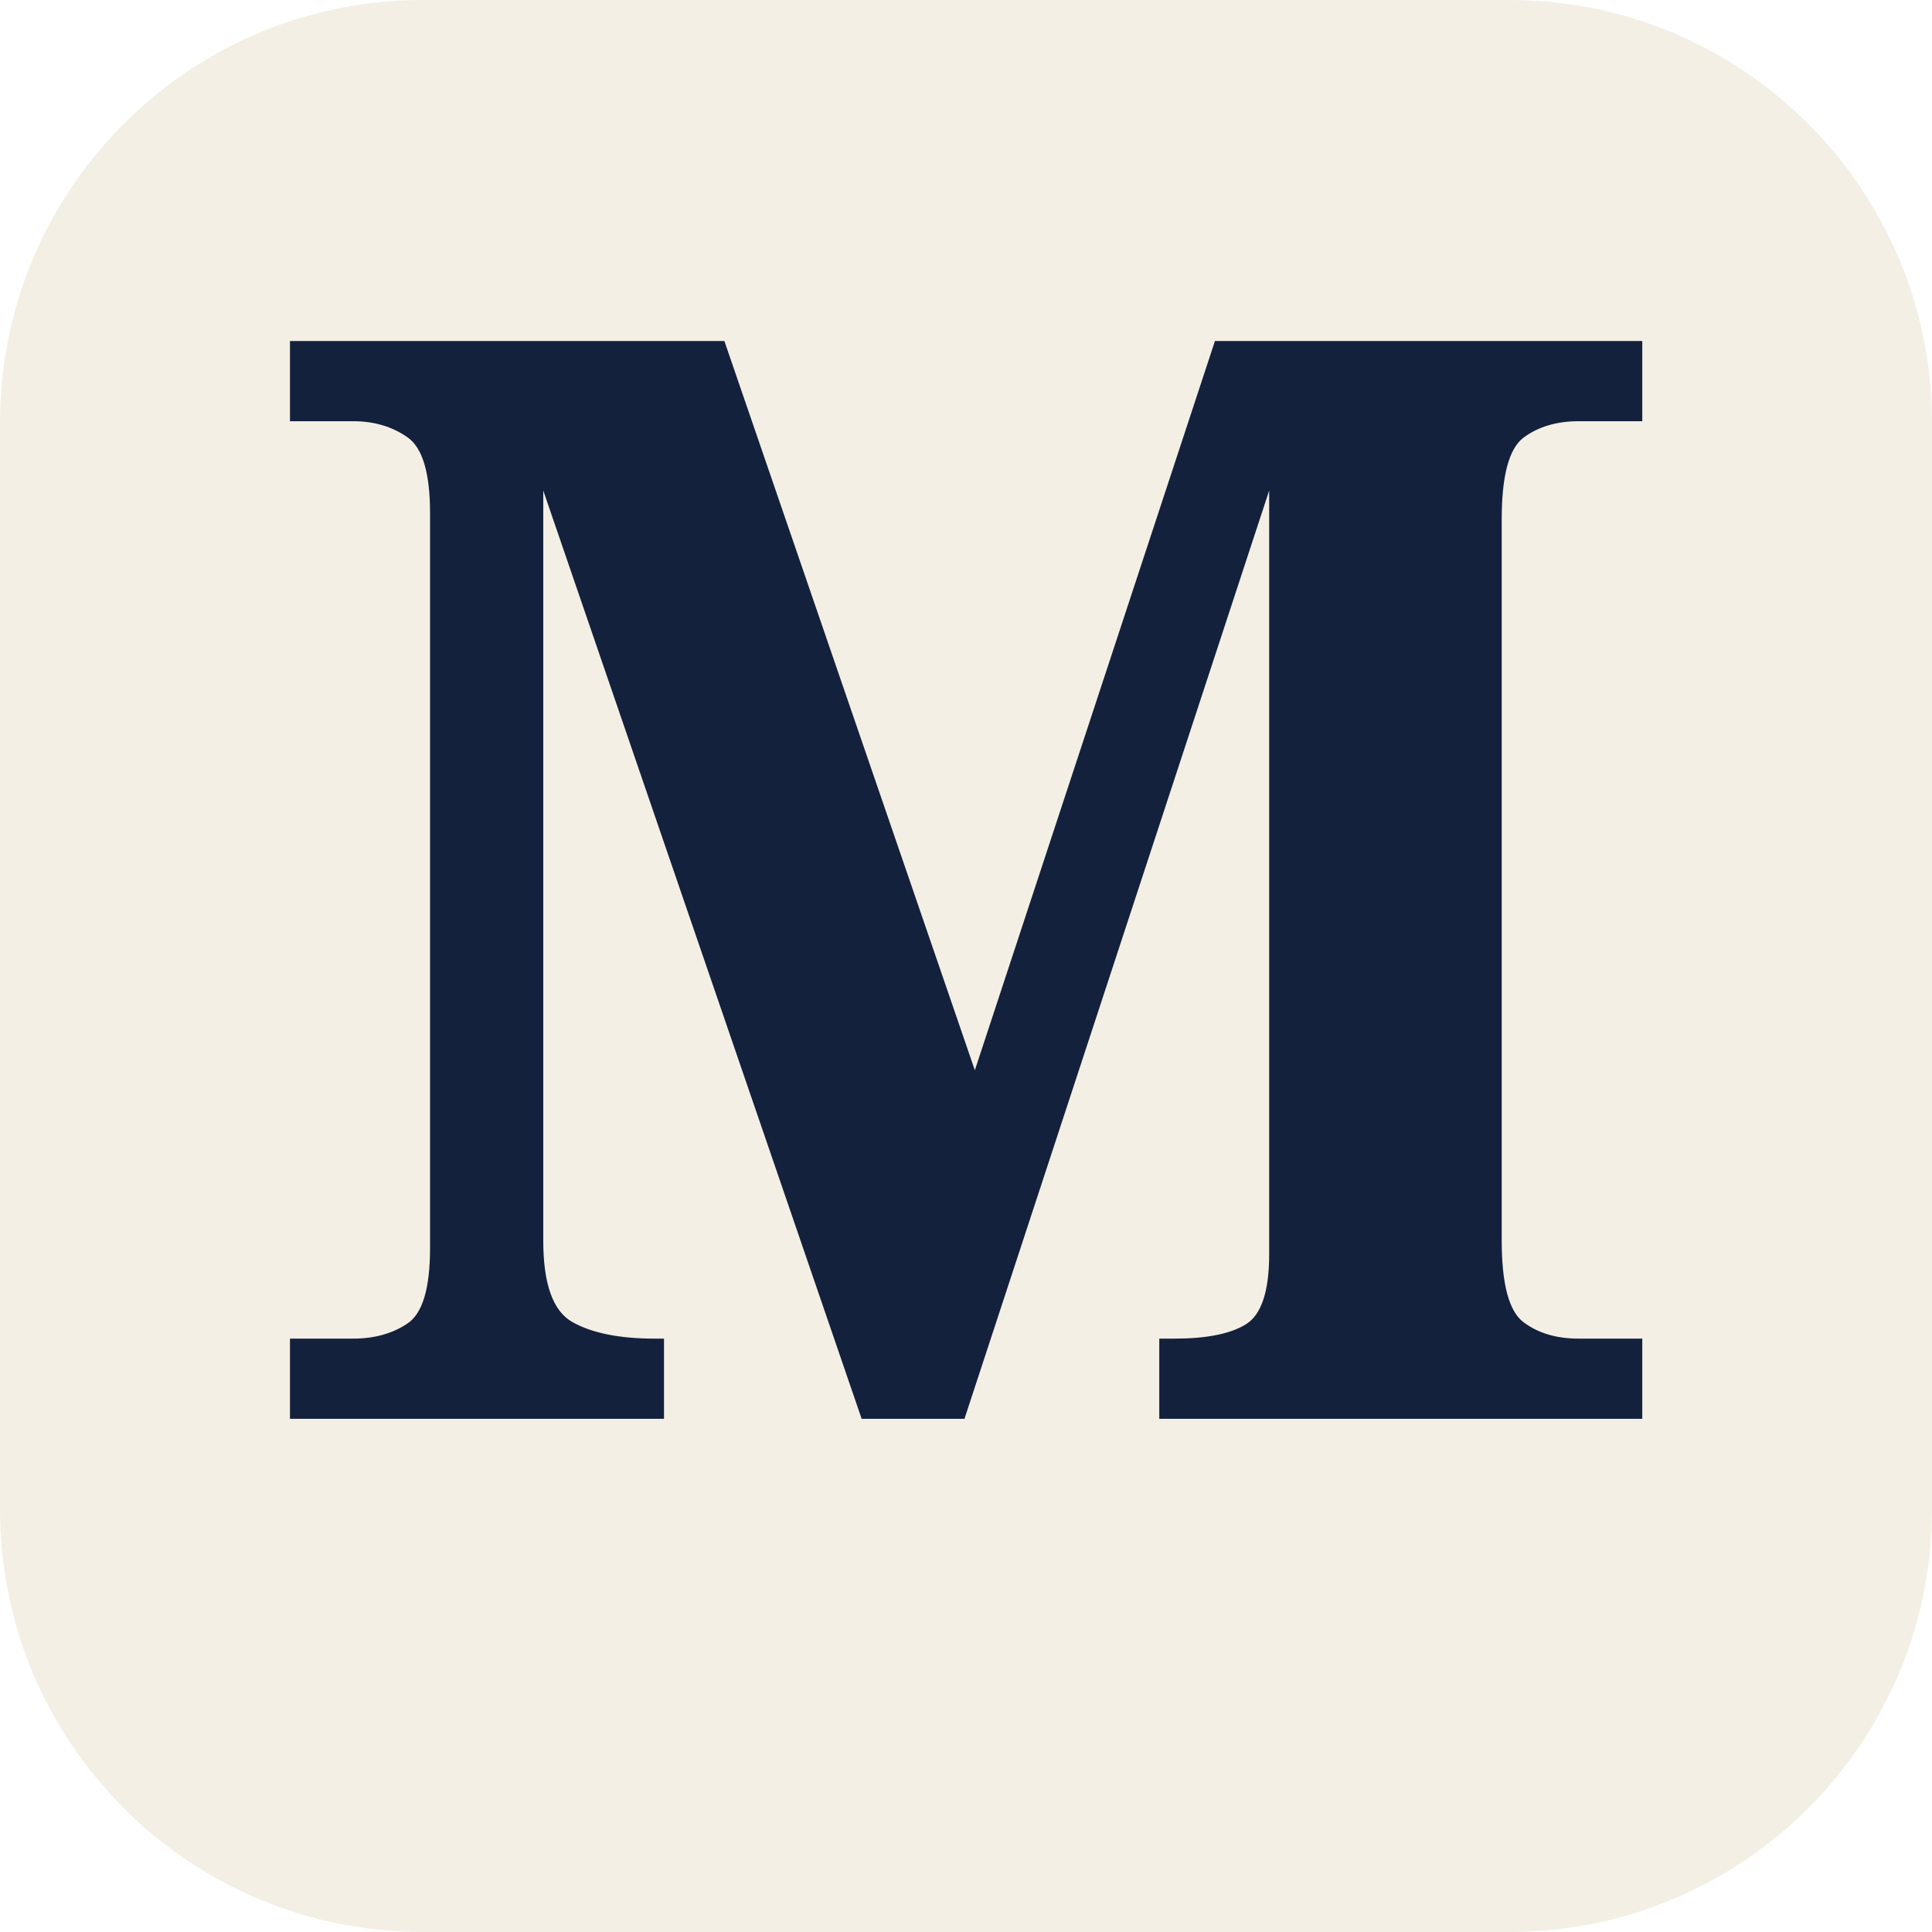
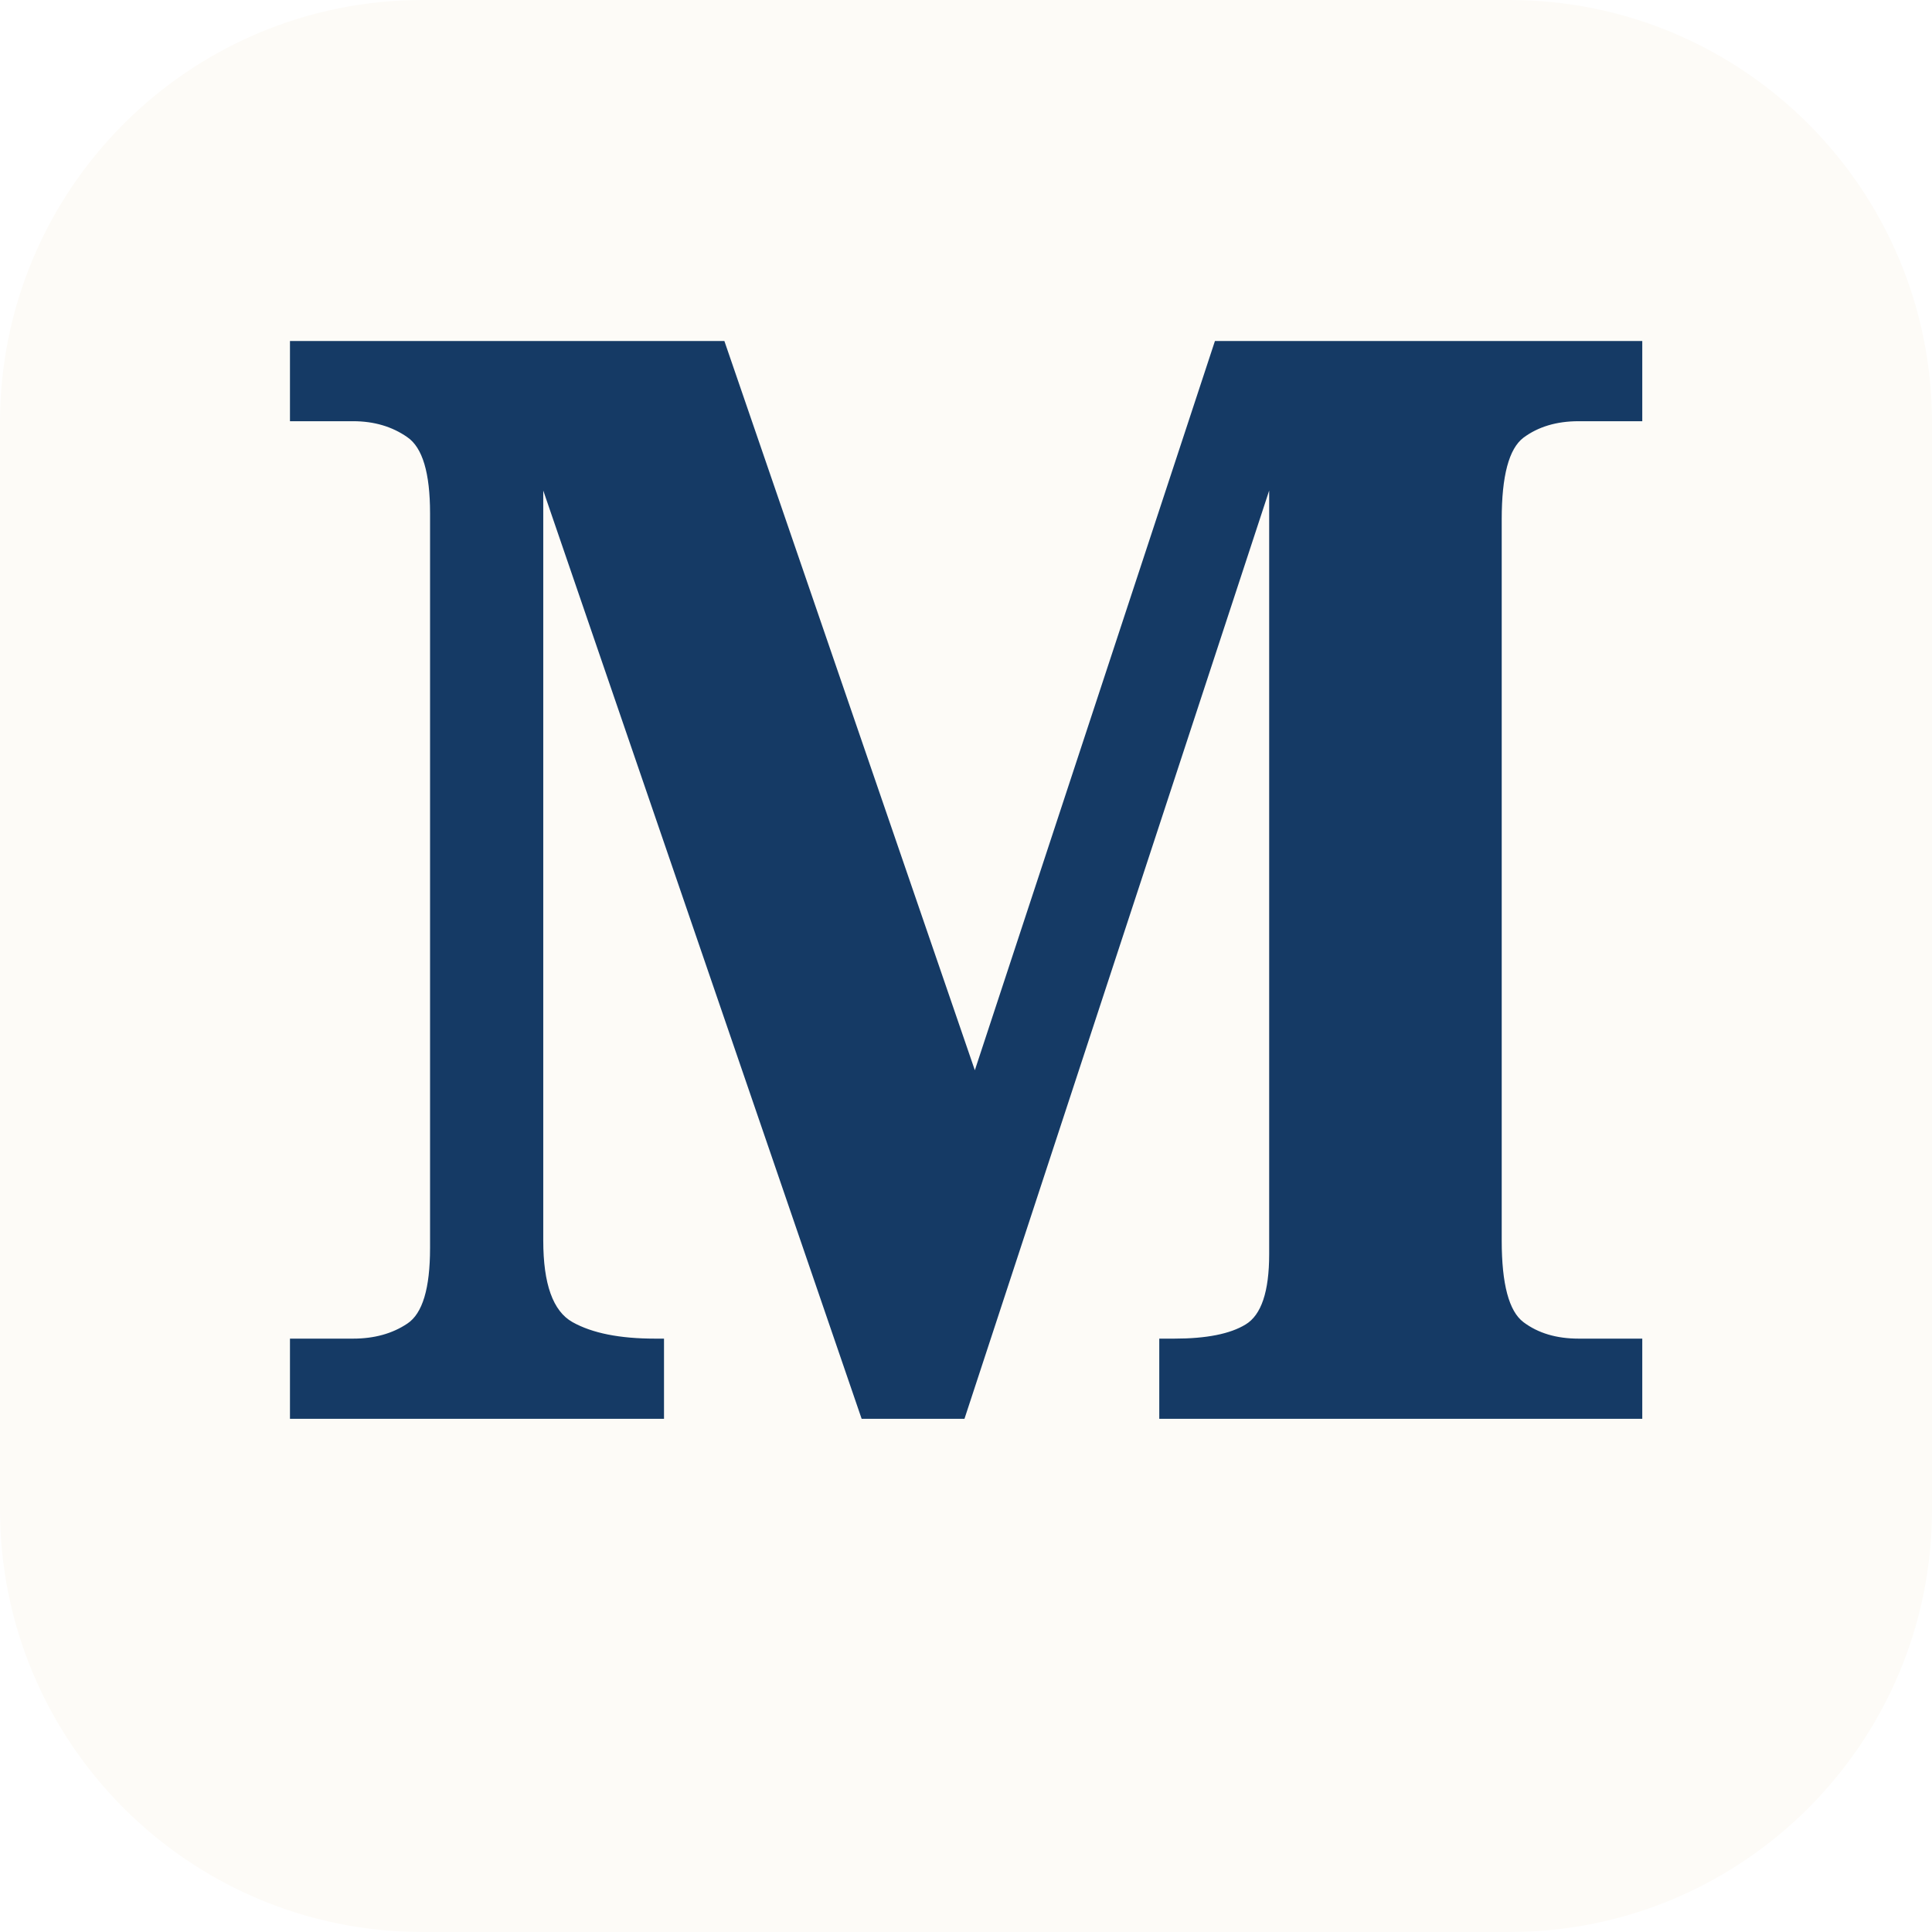
<svg xmlns="http://www.w3.org/2000/svg" viewBox="0 0 64 64" role="img" aria-label="Mametas">
-   <rect width="64" height="64" rx="14" fill="#f4efe4" />
-   <text x="32" y="47" fill="#14213d" font-family="Fraunces, Georgia, serif" font-size="50" font-weight="600" text-anchor="middle">M</text>
+   <rect width="64" height="64" rx="14" fill="#FDFBF7" />
+   <text x="32" y="47" fill="#153a65" font-family="Fraunces, Georgia, serif" font-size="50" font-weight="600" text-anchor="middle">M</text>
</svg>
